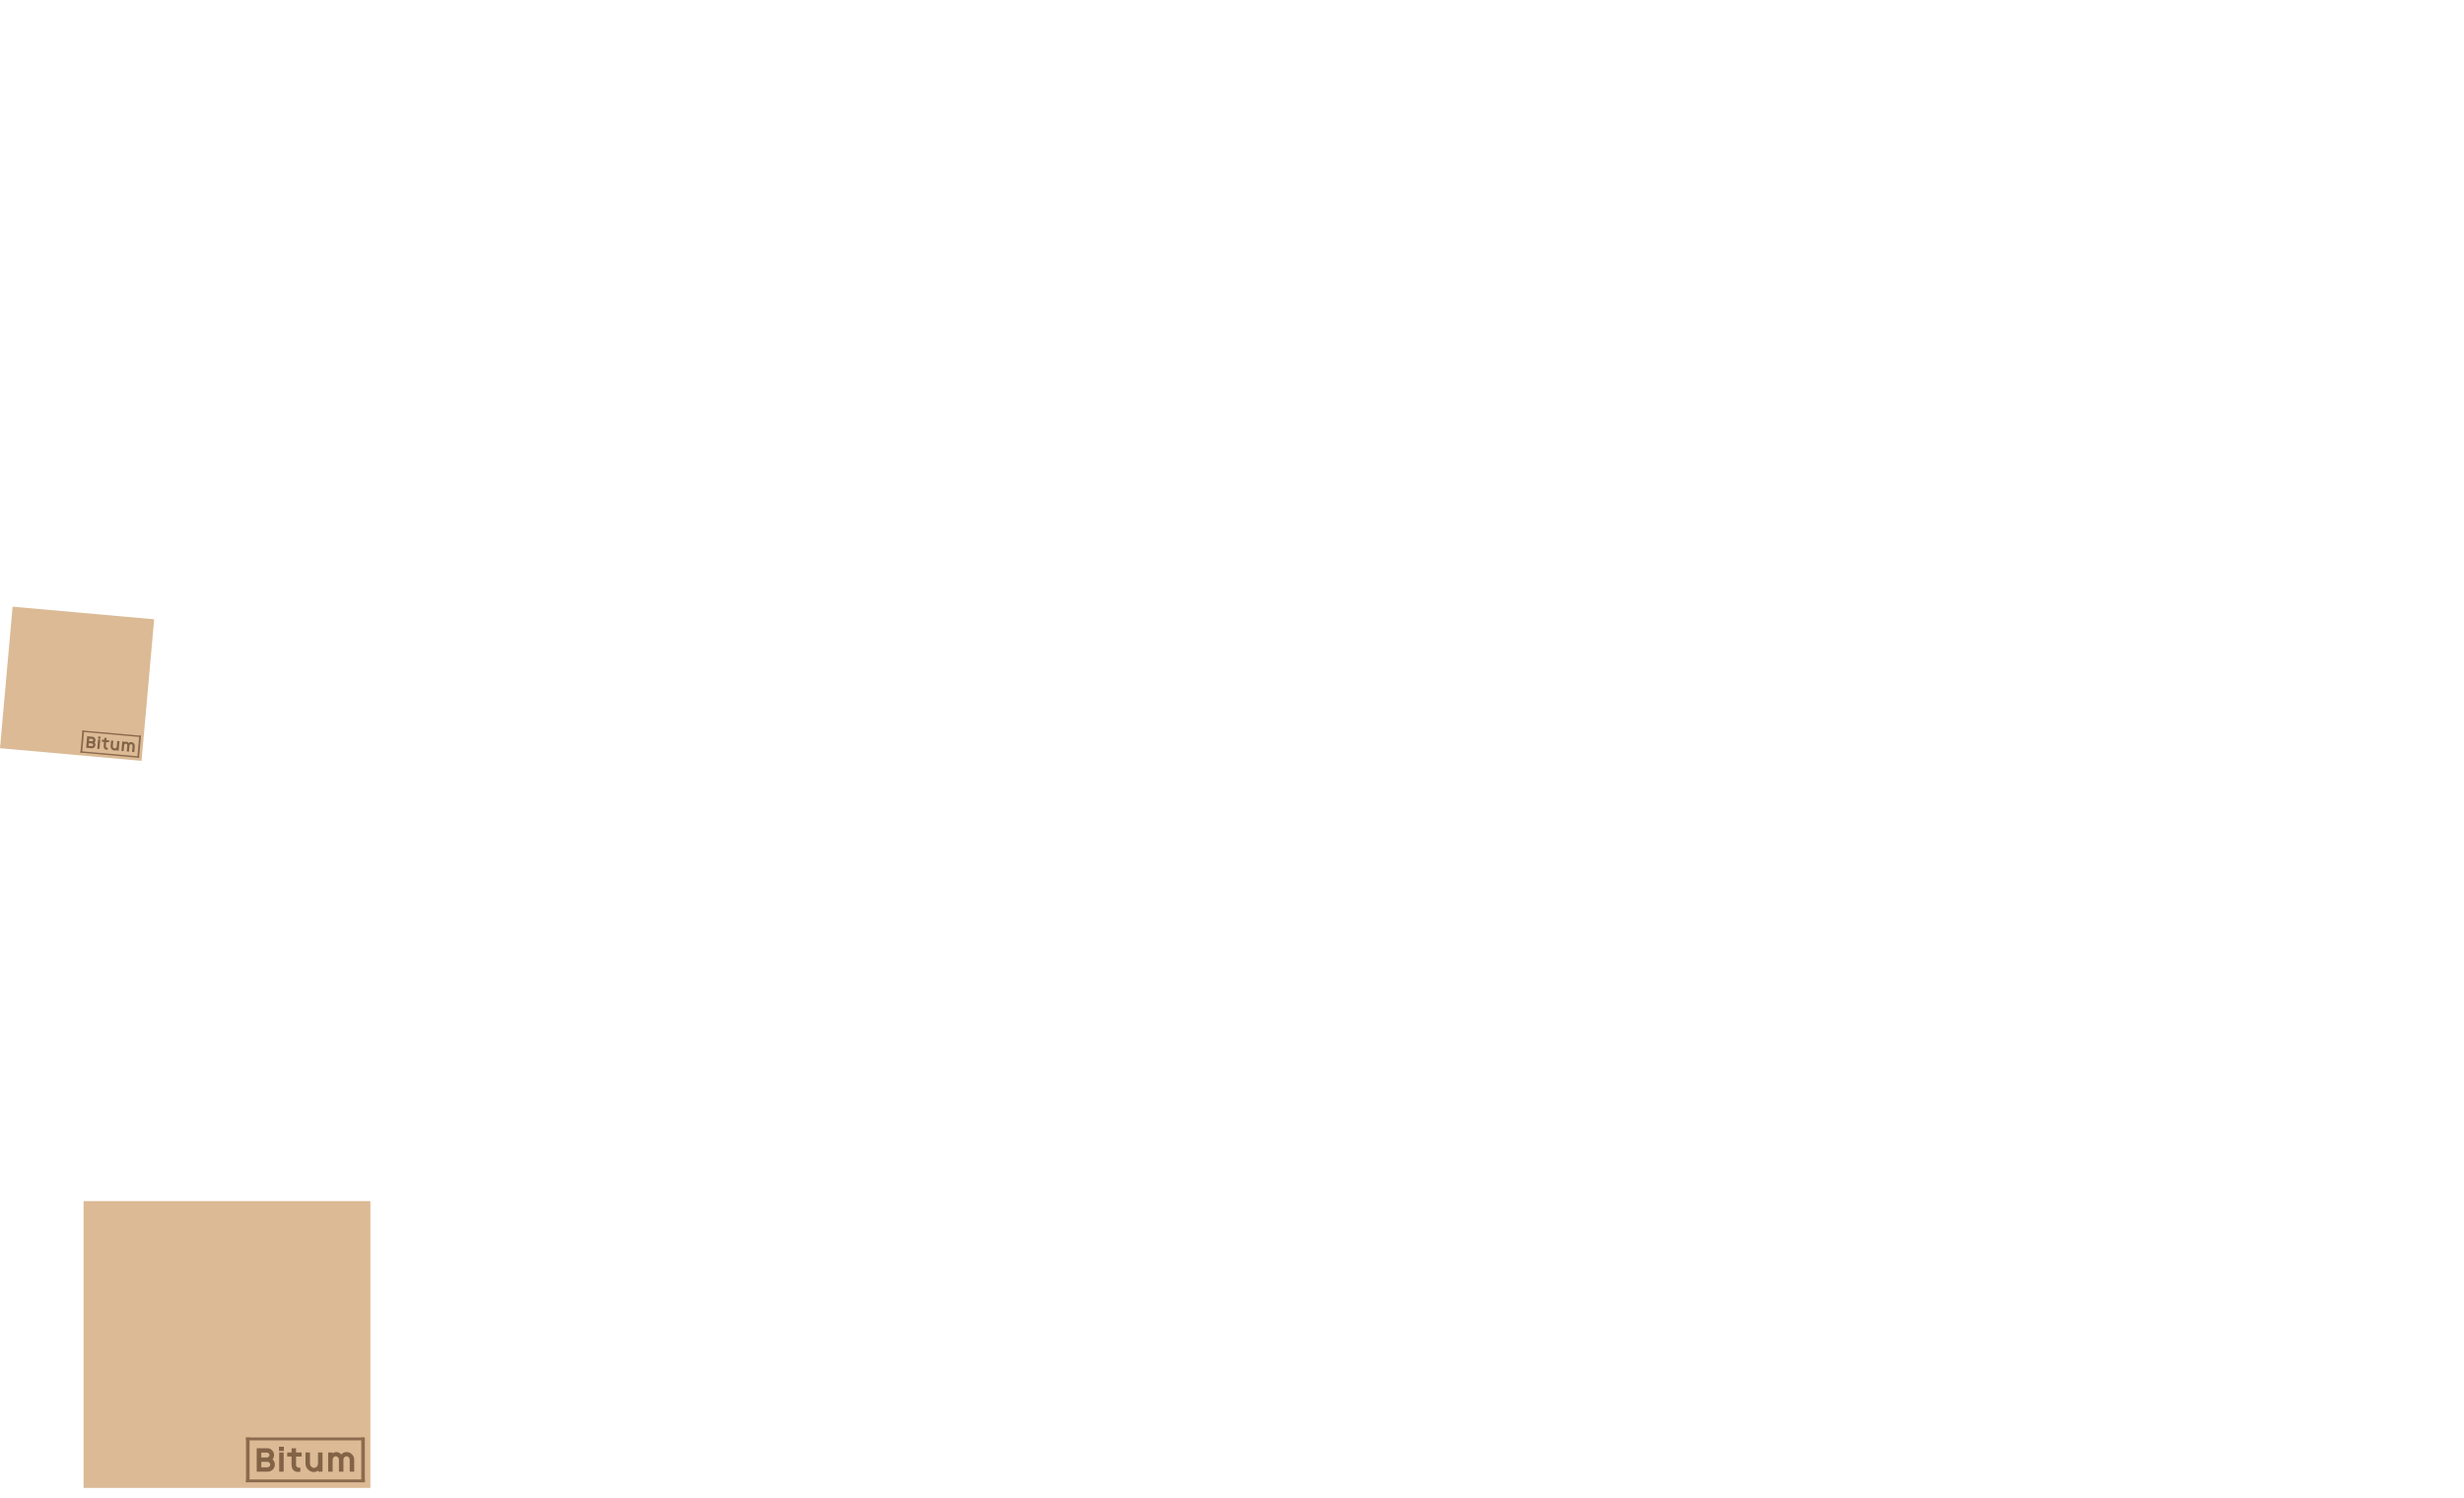
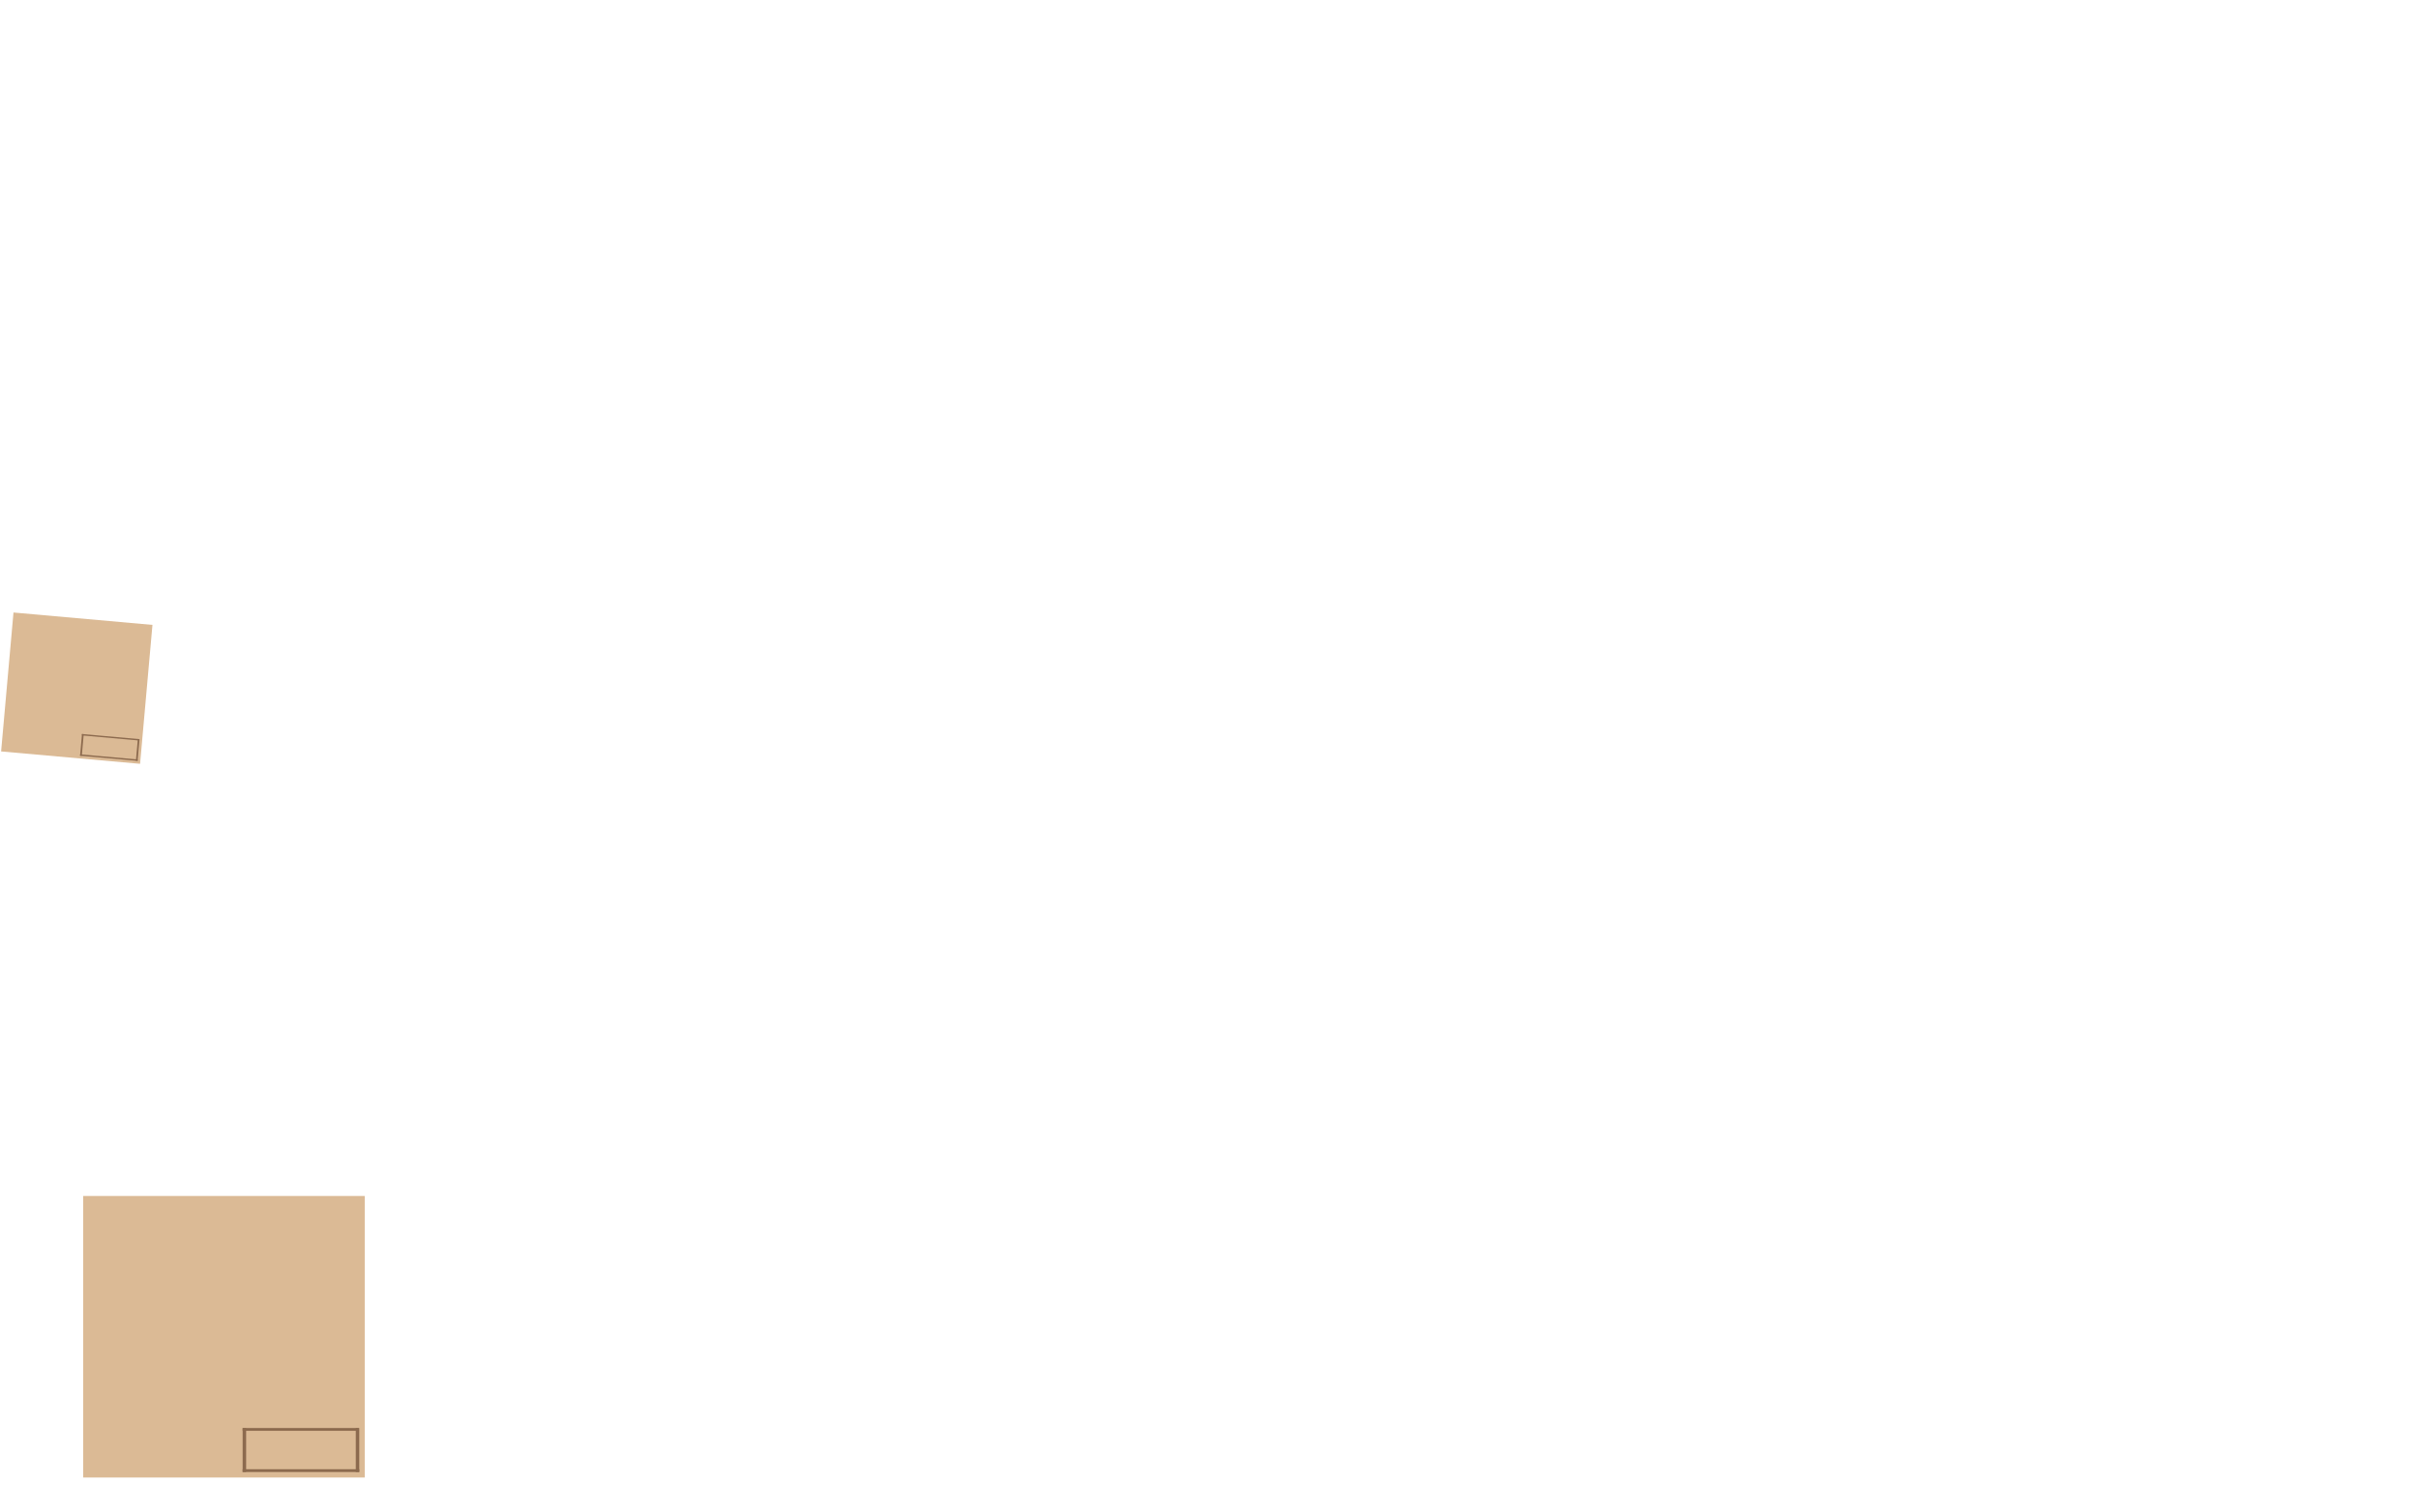
- <svg xmlns="http://www.w3.org/2000/svg" width="1280" height="778" viewBox="0 0 1280 778" fill="none">
-   <rect x="6.553" y="315.182" width="73.82" height="73.82" transform="rotate(5.09306 6.55334 315.182)" fill="#DBBA95" />
-   <rect x="42.799" y="379.498" width="0.916" height="11.536" transform="rotate(5.09306 42.7994 379.498)" fill="#8C6A4E" />
-   <rect x="72.345" y="382.13" width="0.916" height="11.536" transform="rotate(5.09306 72.3448 382.13)" fill="#8C6A4E" />
-   <rect x="73.074" y="382.195" width="0.732" height="30.395" transform="rotate(95.0931 73.0743 382.195)" fill="#8C6A4E" />
-   <rect x="72.298" y="392.973" width="0.732" height="30.578" transform="rotate(95.0931 72.298 392.973)" fill="#8C6A4E" />
-   <path d="M64.665 385.313L64.64 385.596C64.931 385.363 65.246 385.261 65.583 385.291C66.103 385.337 66.521 385.588 66.838 386.042C67.23 385.651 67.697 385.479 68.24 385.528C68.772 385.575 69.211 385.81 69.56 386.233C69.914 386.65 70.068 387.125 70.02 387.656L69.747 390.725L68.598 390.623L68.872 387.554C68.892 387.32 68.831 387.11 68.686 386.924C68.547 386.733 68.367 386.628 68.144 386.608C67.921 386.588 67.722 386.66 67.546 386.822C67.376 386.98 67.281 387.176 67.26 387.41L66.987 390.479L65.838 390.377L66.112 387.308C66.132 387.074 66.07 386.864 65.926 386.678C65.787 386.487 65.606 386.382 65.384 386.362C65.161 386.342 64.961 386.414 64.786 386.576C64.616 386.734 64.521 386.93 64.5 387.164L64.227 390.233L63.078 390.131L63.516 385.211L64.665 385.313Z" fill="#826346" />
-   <path d="M60.472 389.898L60.502 389.564C60.167 389.828 59.811 389.943 59.434 389.91C58.846 389.857 58.354 389.594 57.958 389.121C57.568 388.649 57.4 388.115 57.453 387.521L57.705 384.692L58.853 384.795L58.601 387.623C58.575 387.915 58.652 388.184 58.832 388.43C59.018 388.671 59.251 388.805 59.531 388.829C59.81 388.854 60.06 388.764 60.28 388.559C60.507 388.349 60.633 388.098 60.658 387.807L60.911 384.978L62.059 385.08L61.621 390.001L60.472 389.898Z" fill="#826346" />
-   <path d="M53.845 387.554L54.036 385.42L52.913 385.319L53.006 384.274L54.129 384.374L54.225 383.294L55.374 383.396L55.278 384.476L56.718 384.604L56.624 385.65L55.184 385.522L54.994 387.656C54.975 387.868 55.025 388.048 55.145 388.197C55.27 388.346 55.455 388.432 55.7 388.454C55.798 388.462 55.907 388.463 56.029 388.457L55.935 389.511C55.72 389.527 55.524 389.527 55.347 389.511C54.821 389.464 54.428 389.256 54.167 388.887C53.906 388.518 53.799 388.074 53.845 387.554Z" fill="#826346" />
-   <path d="M51.67 389.114L50.522 389.012L50.96 384.091L52.109 384.194L51.67 389.114ZM50.942 383.71L51.039 382.621L52.291 382.733L52.194 383.821L50.942 383.71Z" fill="#826346" />
-   <path d="M49.571 387.095C49.527 387.592 49.309 388.005 48.917 388.333C48.531 388.656 48.092 388.795 47.601 388.751L44.755 388.498L45.29 382.497L48.016 382.74C48.49 382.783 48.88 382.99 49.187 383.363C49.499 383.736 49.634 384.16 49.592 384.635C49.555 385.046 49.388 385.403 49.09 385.705C49.458 386.1 49.619 386.564 49.571 387.095ZM48.389 386.99C48.405 386.801 48.343 386.631 48.201 386.481C48.059 386.324 47.891 386.237 47.697 386.22L46.162 386.083L46.037 387.489L47.572 387.625C47.777 387.644 47.96 387.594 48.12 387.476C48.281 387.352 48.371 387.19 48.389 386.99ZM48.409 384.529C48.424 384.358 48.369 384.206 48.242 384.074C48.122 383.936 47.973 383.86 47.796 383.844L46.373 383.717L46.262 384.969L47.685 385.095C47.862 385.111 48.022 385.062 48.164 384.948C48.313 384.835 48.394 384.695 48.409 384.529Z" fill="#826346" />
-   <rect x="43.413" y="624" width="149" height="149" fill="#DBBA95" />
-   <rect x="127.806" y="746.807" width="1.848" height="23.283" fill="#8C6A4E" />
-   <rect x="187.677" y="746.806" width="1.848" height="23.283" fill="#8C6A4E" />
-   <rect x="189.155" y="746.806" width="1.478" height="61.35" transform="rotate(90 189.155 746.806)" fill="#8C6A4E" />
-   <rect x="189.525" y="768.612" width="1.478" height="61.719" transform="rotate(90 189.525 768.612)" fill="#8C6A4E" />
-   <path d="M172.808 754.581V755.155C173.352 754.634 173.966 754.373 174.649 754.373C175.703 754.373 176.589 754.802 177.307 755.658C178.025 754.802 178.934 754.373 180.034 754.373C181.111 754.373 182.037 754.767 182.813 755.554C183.601 756.33 183.995 757.256 183.995 758.333V764.552H181.667V758.333C181.667 757.859 181.505 757.448 181.181 757.1C180.868 756.741 180.486 756.562 180.034 756.562C179.583 756.562 179.195 756.741 178.87 757.1C178.558 757.448 178.401 757.859 178.401 758.333V764.552H176.074V758.333C176.074 757.859 175.912 757.448 175.587 757.1C175.275 756.741 174.893 756.562 174.441 756.562C173.989 756.562 173.601 756.741 173.277 757.1C172.965 757.448 172.808 757.859 172.808 758.333V764.552H170.481V754.581H172.808Z" fill="#826346" />
-   <path d="M165.201 764.551V763.874C164.575 764.465 163.881 764.76 163.116 764.76C161.923 764.76 160.887 764.32 160.007 763.44C159.138 762.56 158.704 761.517 158.704 760.313V754.581H161.032V760.313C161.032 760.904 161.234 761.431 161.64 761.894C162.057 762.345 162.549 762.571 163.116 762.571C163.684 762.571 164.17 762.345 164.575 761.894C164.992 761.431 165.201 760.904 165.201 760.313V754.581H167.528V764.551H165.201Z" fill="#826346" />
-   <path d="M151.458 761.026V756.7H149.183V754.581H151.458V752.393H153.786V754.581H156.704V756.7H153.786V761.026C153.786 761.454 153.919 761.807 154.185 762.085C154.463 762.363 154.851 762.502 155.349 762.502C155.546 762.502 155.766 762.485 156.009 762.45V764.586C155.581 764.656 155.187 764.691 154.828 764.691C153.763 764.691 152.935 764.343 152.344 763.648C151.754 762.954 151.458 762.079 151.458 761.026Z" fill="#826346" />
-   <path d="M147.364 764.552H145.036V754.581H147.364V764.552ZM144.932 753.817V751.611H147.468V753.817H144.932Z" fill="#826346" />
-   <path d="M142.783 760.869C142.783 761.877 142.418 762.745 141.688 763.475C140.97 764.193 140.113 764.552 139.118 764.552H133.351V752.393H138.874C139.836 752.393 140.658 752.74 141.341 753.435C142.036 754.13 142.383 754.958 142.383 755.919C142.383 756.752 142.111 757.499 141.567 758.159C142.377 758.889 142.783 759.792 142.783 760.869ZM140.386 760.869C140.386 760.487 140.229 760.157 139.917 759.879C139.604 759.59 139.251 759.445 138.857 759.445H135.748V762.294H138.857C139.274 762.294 139.633 762.16 139.934 761.894C140.235 761.616 140.386 761.274 140.386 760.869ZM139.986 755.919C139.986 755.571 139.847 755.276 139.569 755.033C139.303 754.778 138.99 754.651 138.631 754.651H135.748V757.187H138.631C138.99 757.187 139.303 757.059 139.569 756.805C139.847 756.55 139.986 756.255 139.986 755.919Z" fill="#826346" />
+ <svg xmlns="http://www.w3.org/2000/svg" width="1280" height="800" viewBox="0 0 1280 800" fill="none">
+   <rect x="7.141" y="324.182" width="73.82" height="73.82" transform="rotate(5.09306 7.14062 324.182)" fill="#DBBA95" />
+   <rect x="43.387" y="388.498" width="0.916" height="11.536" transform="rotate(5.09306 43.3867 388.498)" fill="#8C6A4E" />
+   <rect x="72.932" y="391.13" width="0.916" height="11.536" transform="rotate(5.09306 72.9321 391.13)" fill="#8C6A4E" />
+   <rect x="73.662" y="391.195" width="0.732" height="30.395" transform="rotate(95.0931 73.6616 391.195)" fill="#8C6A4E" />
+   <rect x="72.885" y="401.973" width="0.732" height="30.578" transform="rotate(95.0931 72.8853 401.973)" fill="#8C6A4E" />
+   <rect x="44" y="633" width="149" height="149" fill="#DBBA95" />
+   <rect x="128.393" y="755.807" width="1.848" height="23.283" fill="#8C6A4E" />
+   <rect x="188.265" y="755.806" width="1.848" height="23.283" fill="#8C6A4E" />
+   <rect x="189.743" y="755.806" width="1.478" height="61.35" transform="rotate(90 189.743 755.806)" fill="#8C6A4E" />
+   <rect x="190.112" y="777.612" width="1.478" height="61.719" transform="rotate(90 190.112 777.612)" fill="#8C6A4E" />
</svg>
